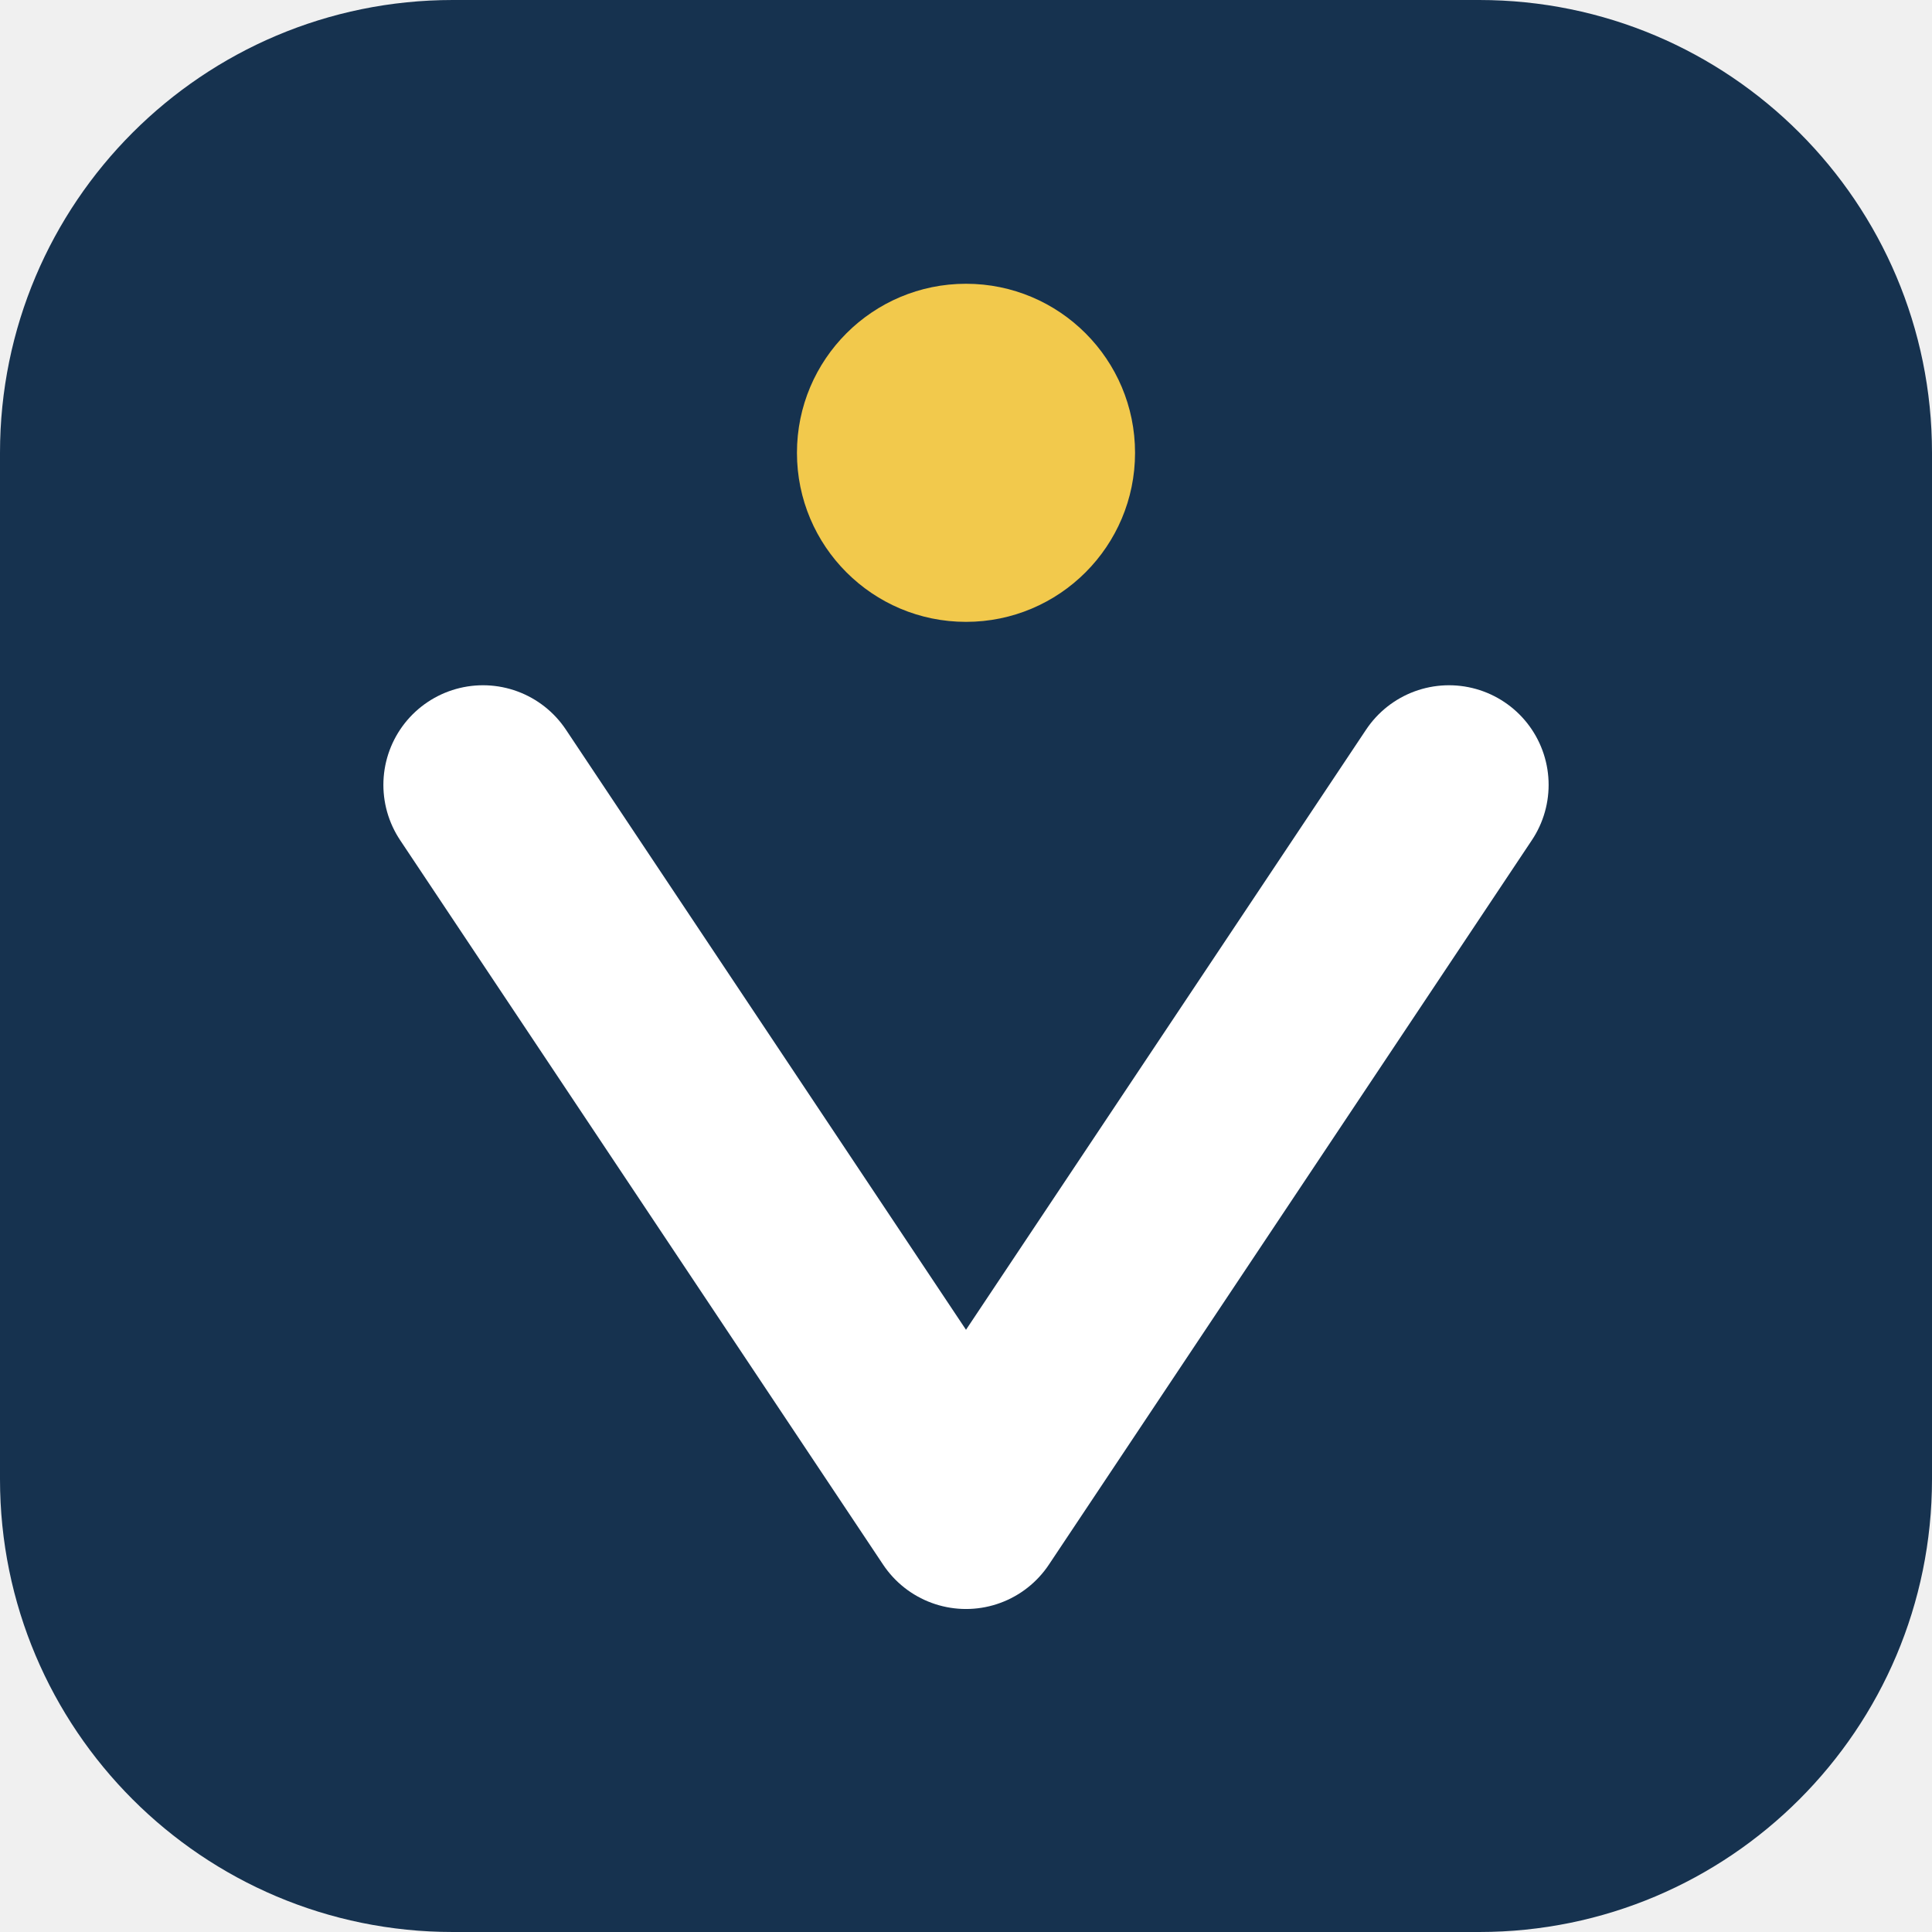
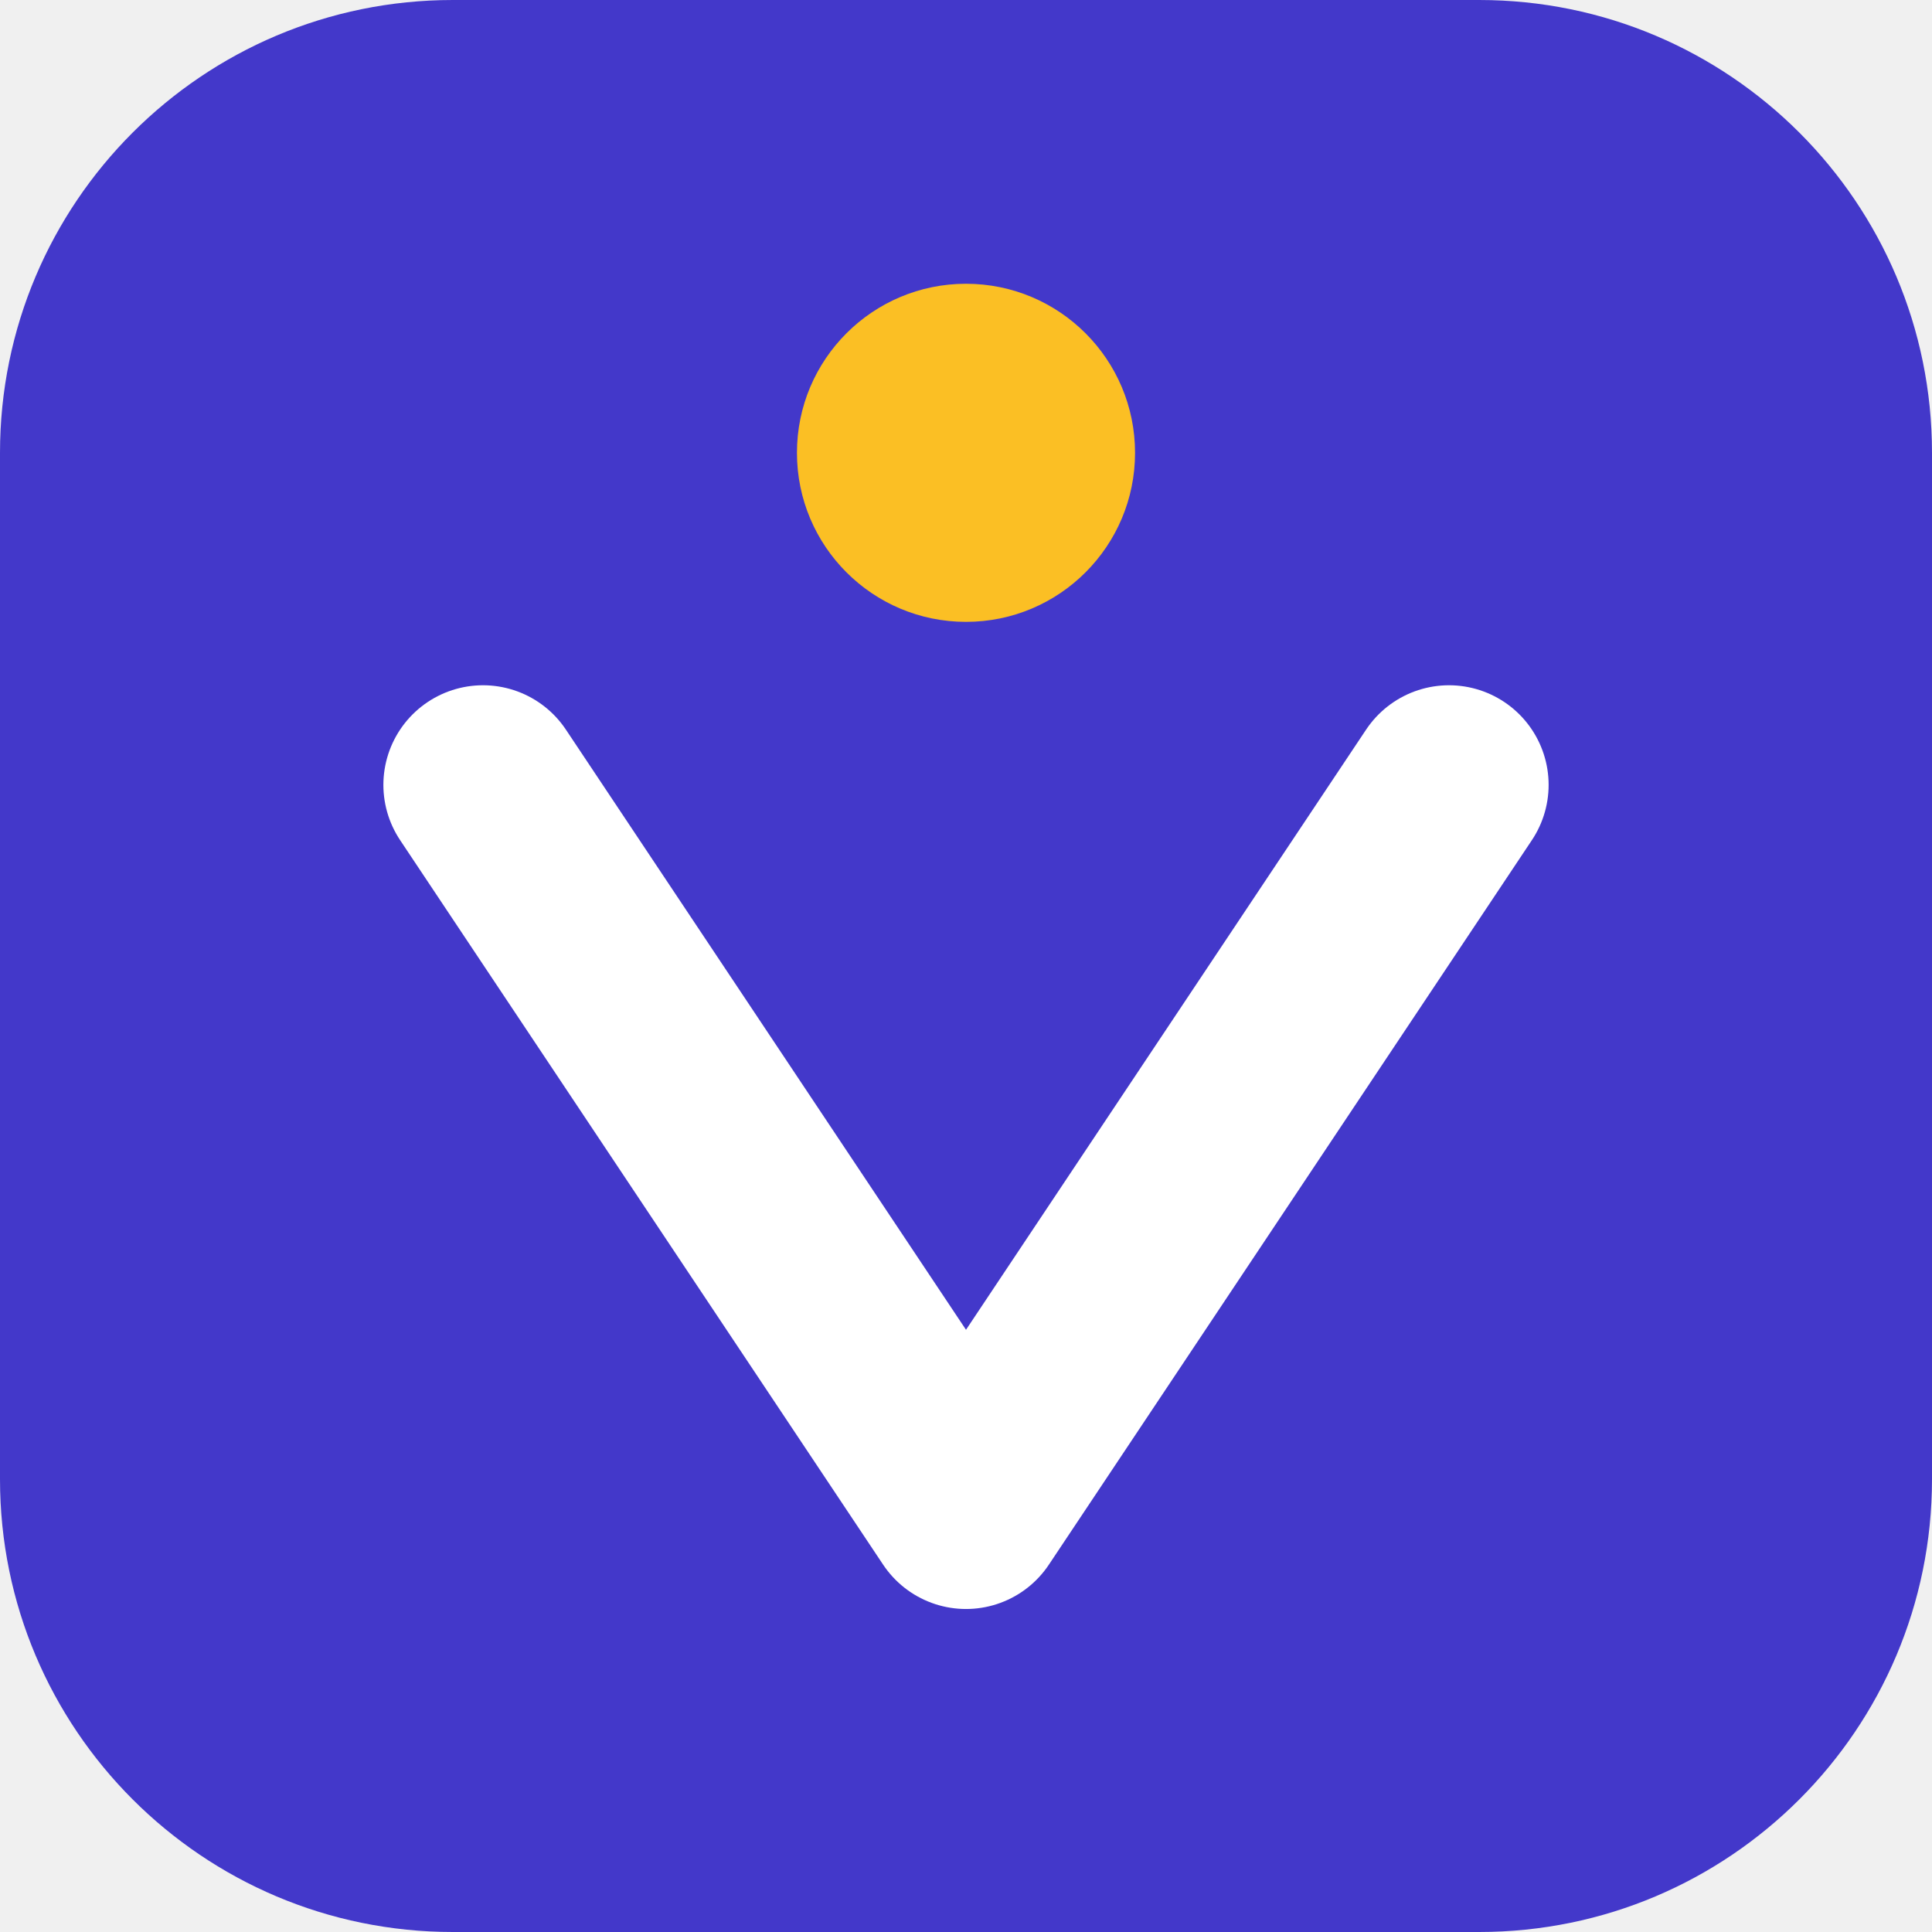
<svg xmlns="http://www.w3.org/2000/svg" viewBox="0 0 64 64" role="img" aria-label="Venidis">
-   <rect width="64" height="64" rx="15" fill="#16324F" />
+   <rect width="64" height="64" rx="15" fill="#4338CA" />
  <path d="M16 26 L32 50 L48 26" fill="none" stroke="#FFFFFF" stroke-width="6.6" stroke-linecap="round" stroke-linejoin="round" />
-   <circle cx="32" cy="15" r="5.6" fill="#F2C94C" />
+   <circle cx="32" cy="15" r="5.6" fill="#FBBF24" />
</svg>
